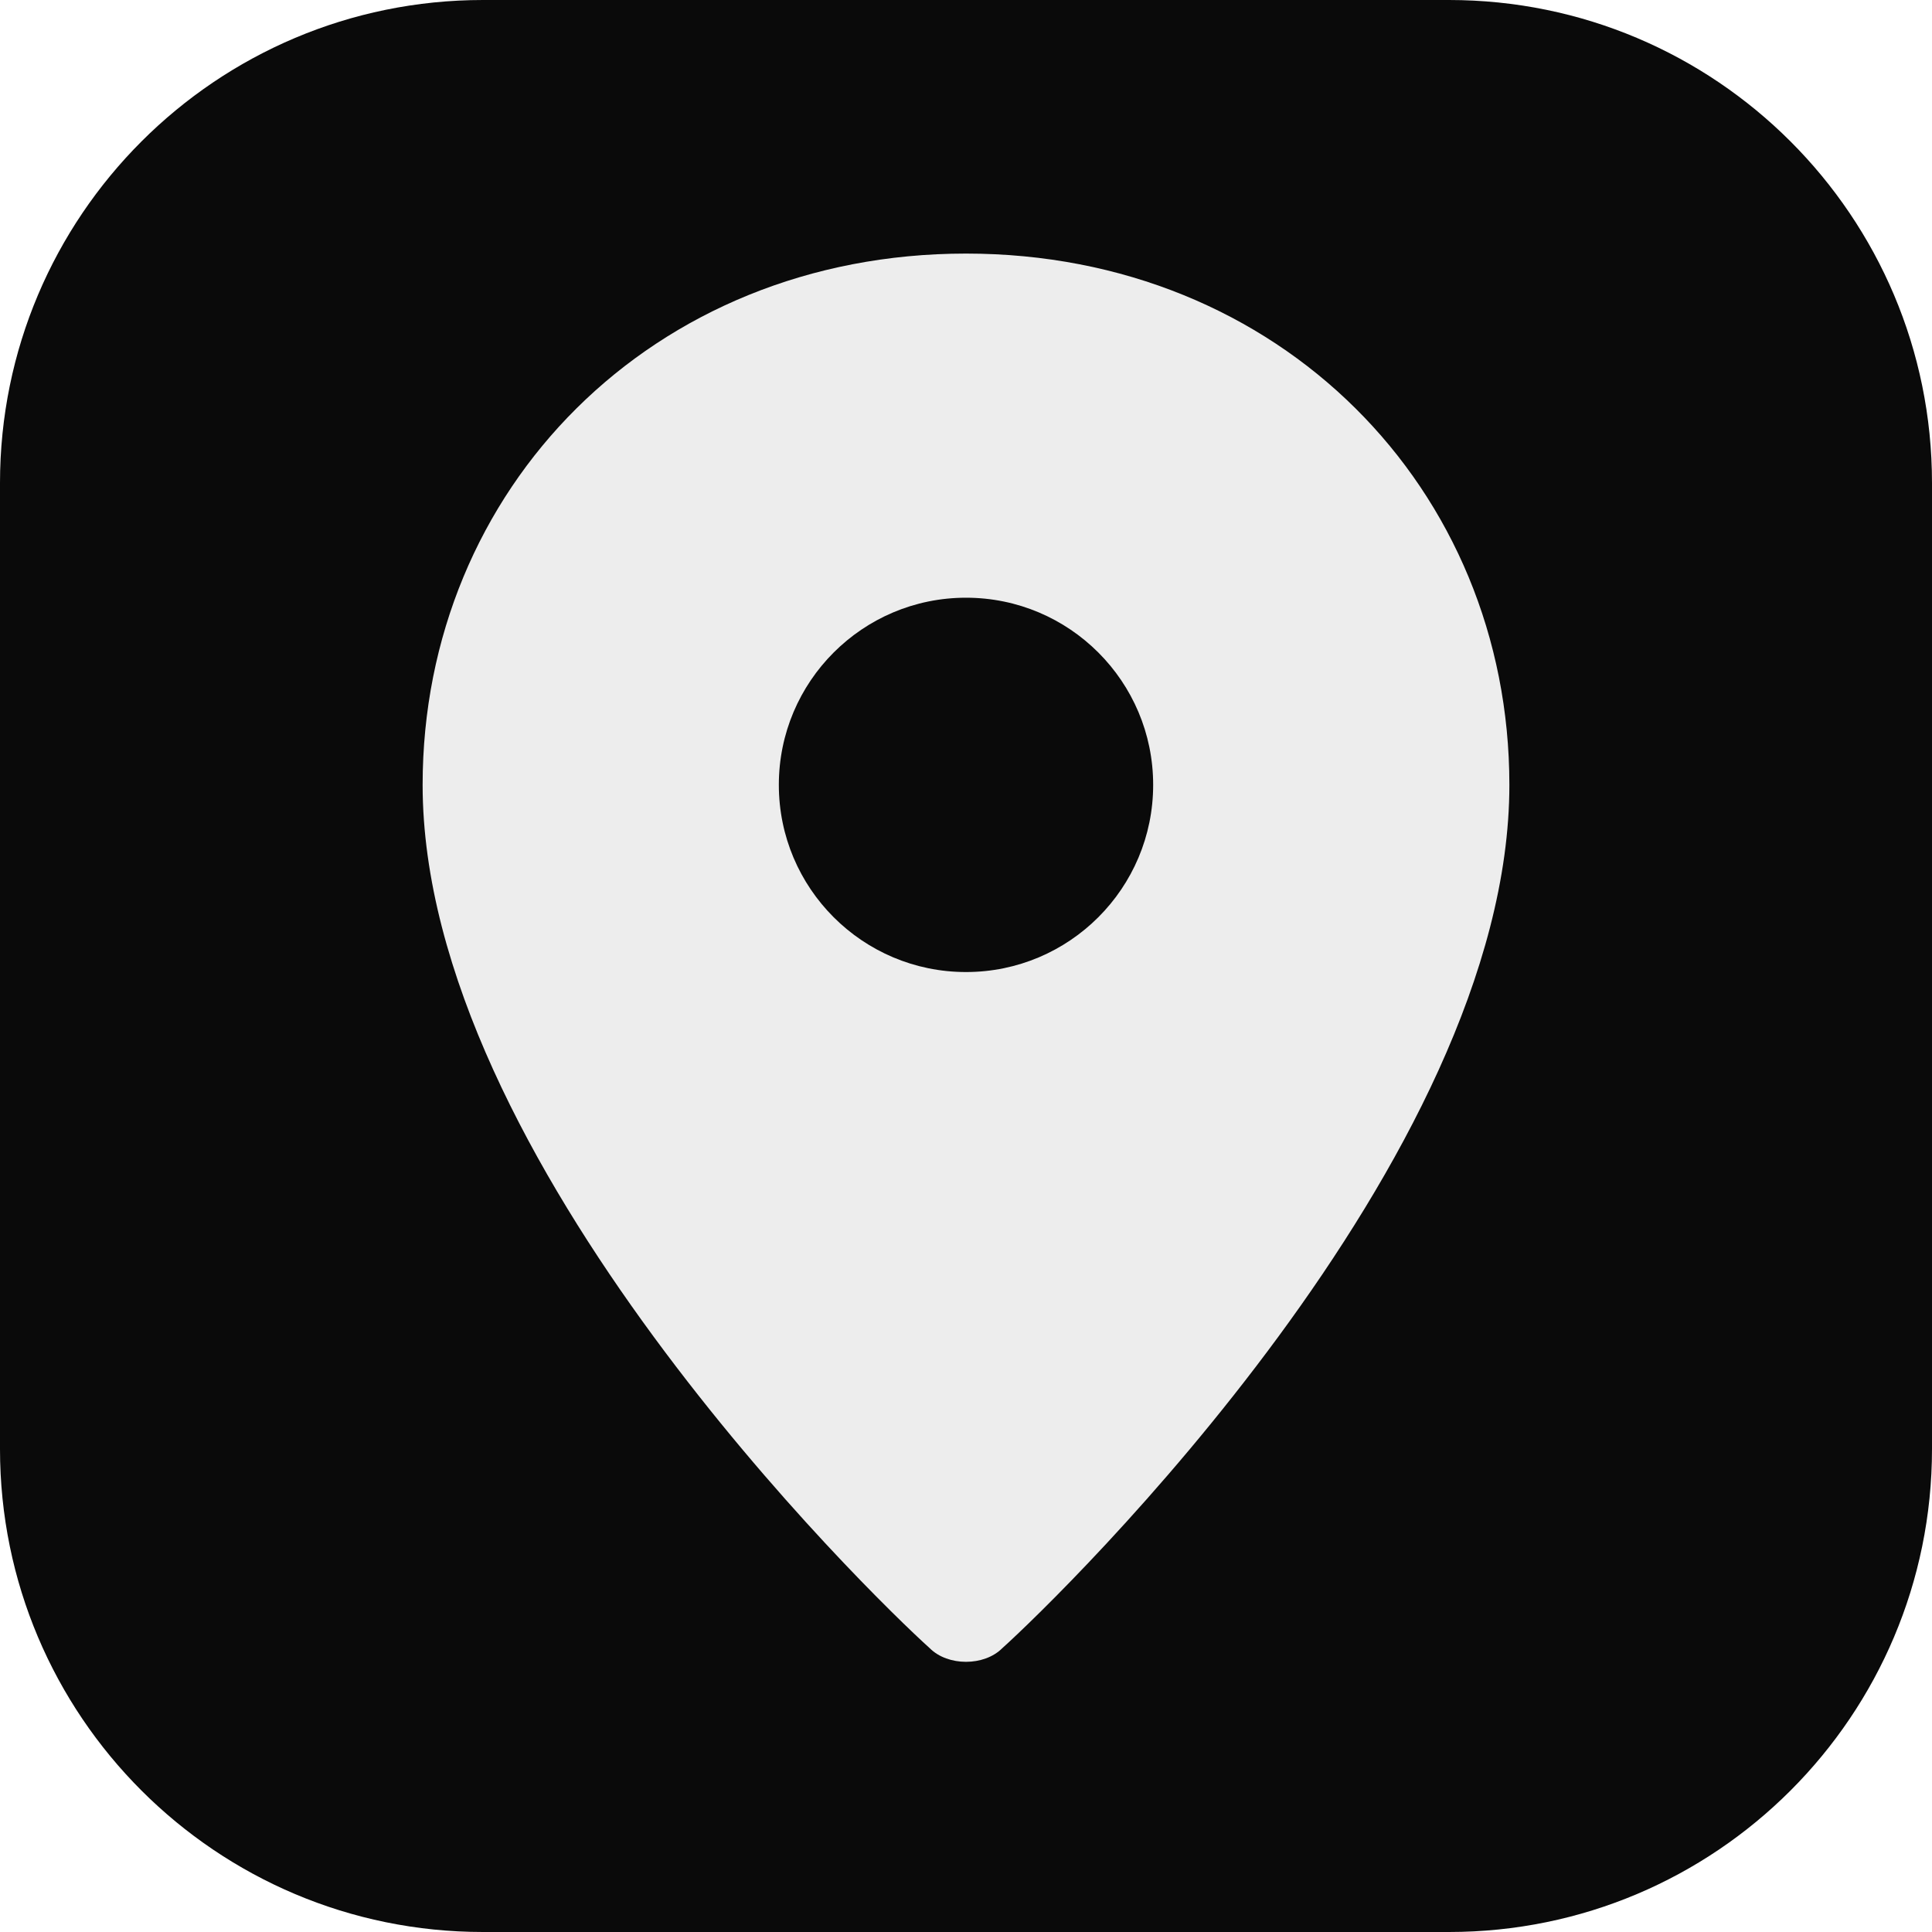
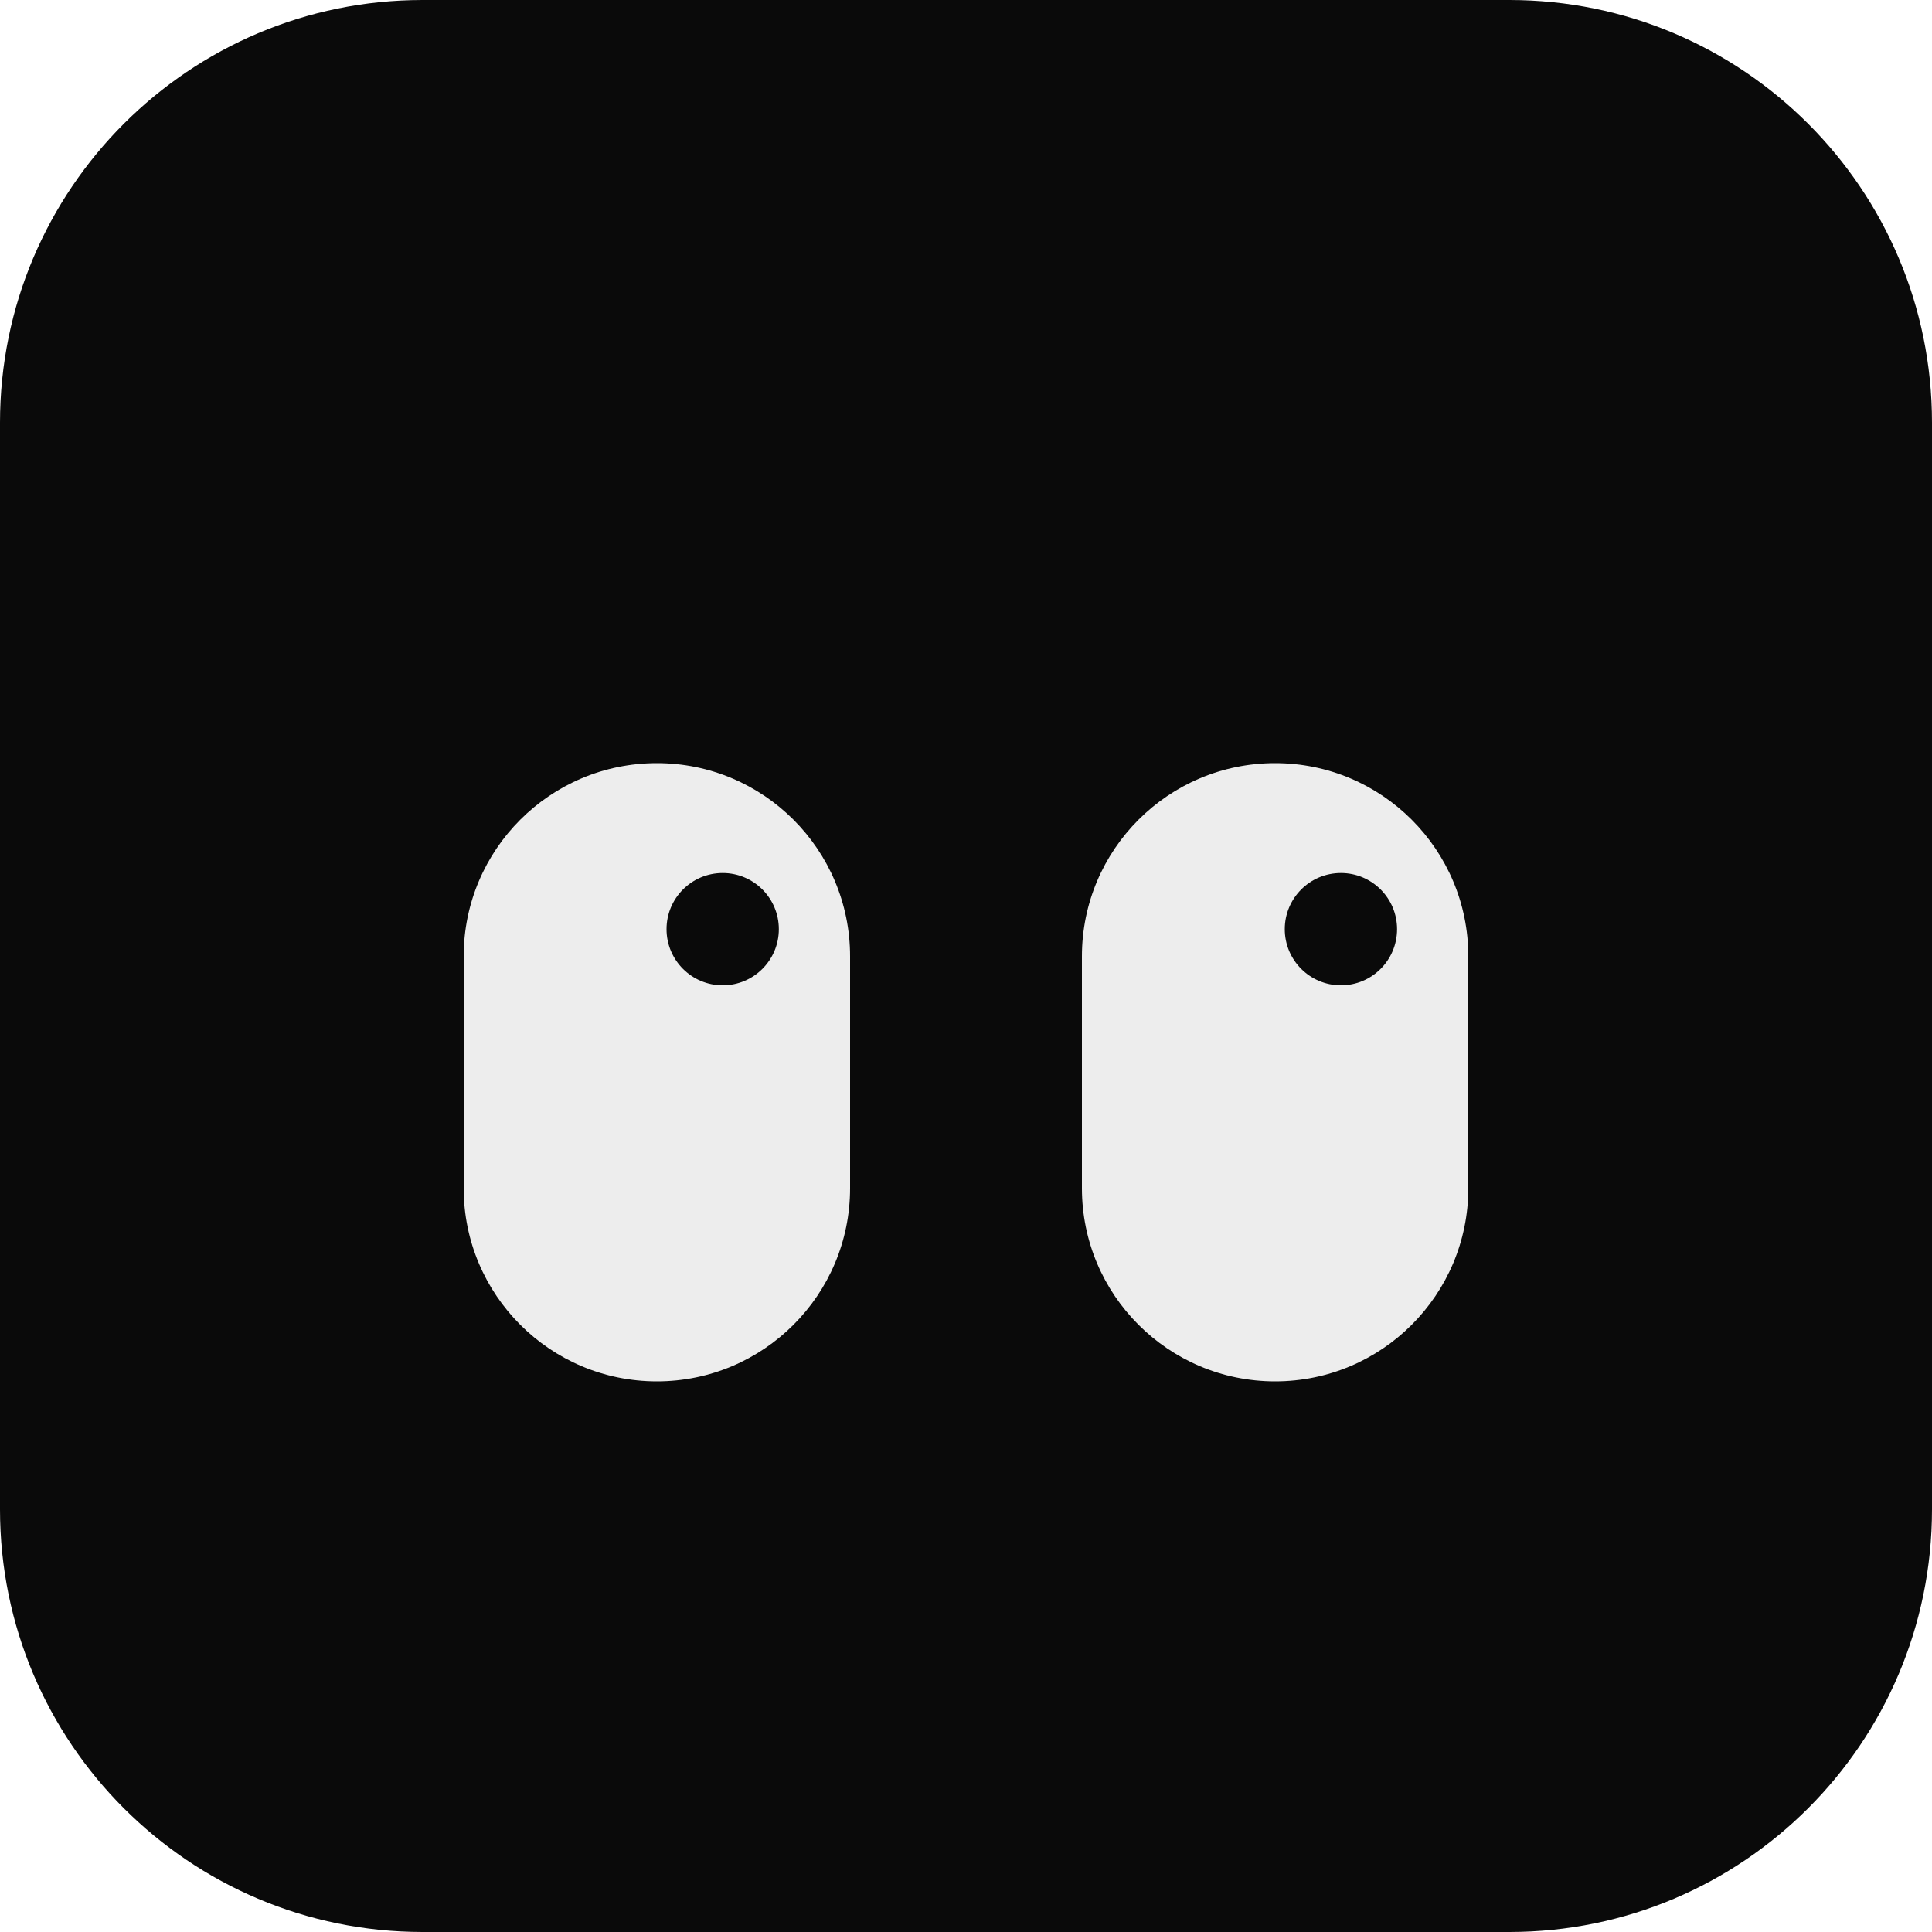
<svg xmlns="http://www.w3.org/2000/svg" viewBox="0 0 32 32">
-   <rect width="32" height="32" rx="8" fill="#0a0a0a" />
-   <path fill="#ededed" d="M16 4.2c-5.2 0-9 3.9-9 8.8 0 6.2 7.4 13.4 8.4 14.3.3.3.9.3 1.2 0 1-.9 8.4-8.1 8.4-14.3 0-4.9-3.8-8.8-9-8.8z" />
-   <circle cx="16" cy="13" r="3.1" fill="#0a0a0a" />
+   <style>
+     .bg { fill: #0a0a0a; }
+     .eye { fill: #ededed; }
+     .glint { fill: #0a0a0a; }
+   </style>
+   <rect class="bg" width="32" height="32" rx="7" />
+   <rect class="eye" x="7.68" y="12.64" width="6.40" height="10.24" rx="3.20" />
+   <rect class="eye" x="17.92" y="12.64" width="6.40" height="10.24" rx="3.20" />
+   <circle class="glint" cx="11.97" cy="15.39" r="0.93" />
+   <circle class="glint" cx="22.21" cy="15.39" r="0.93" />
</svg>
